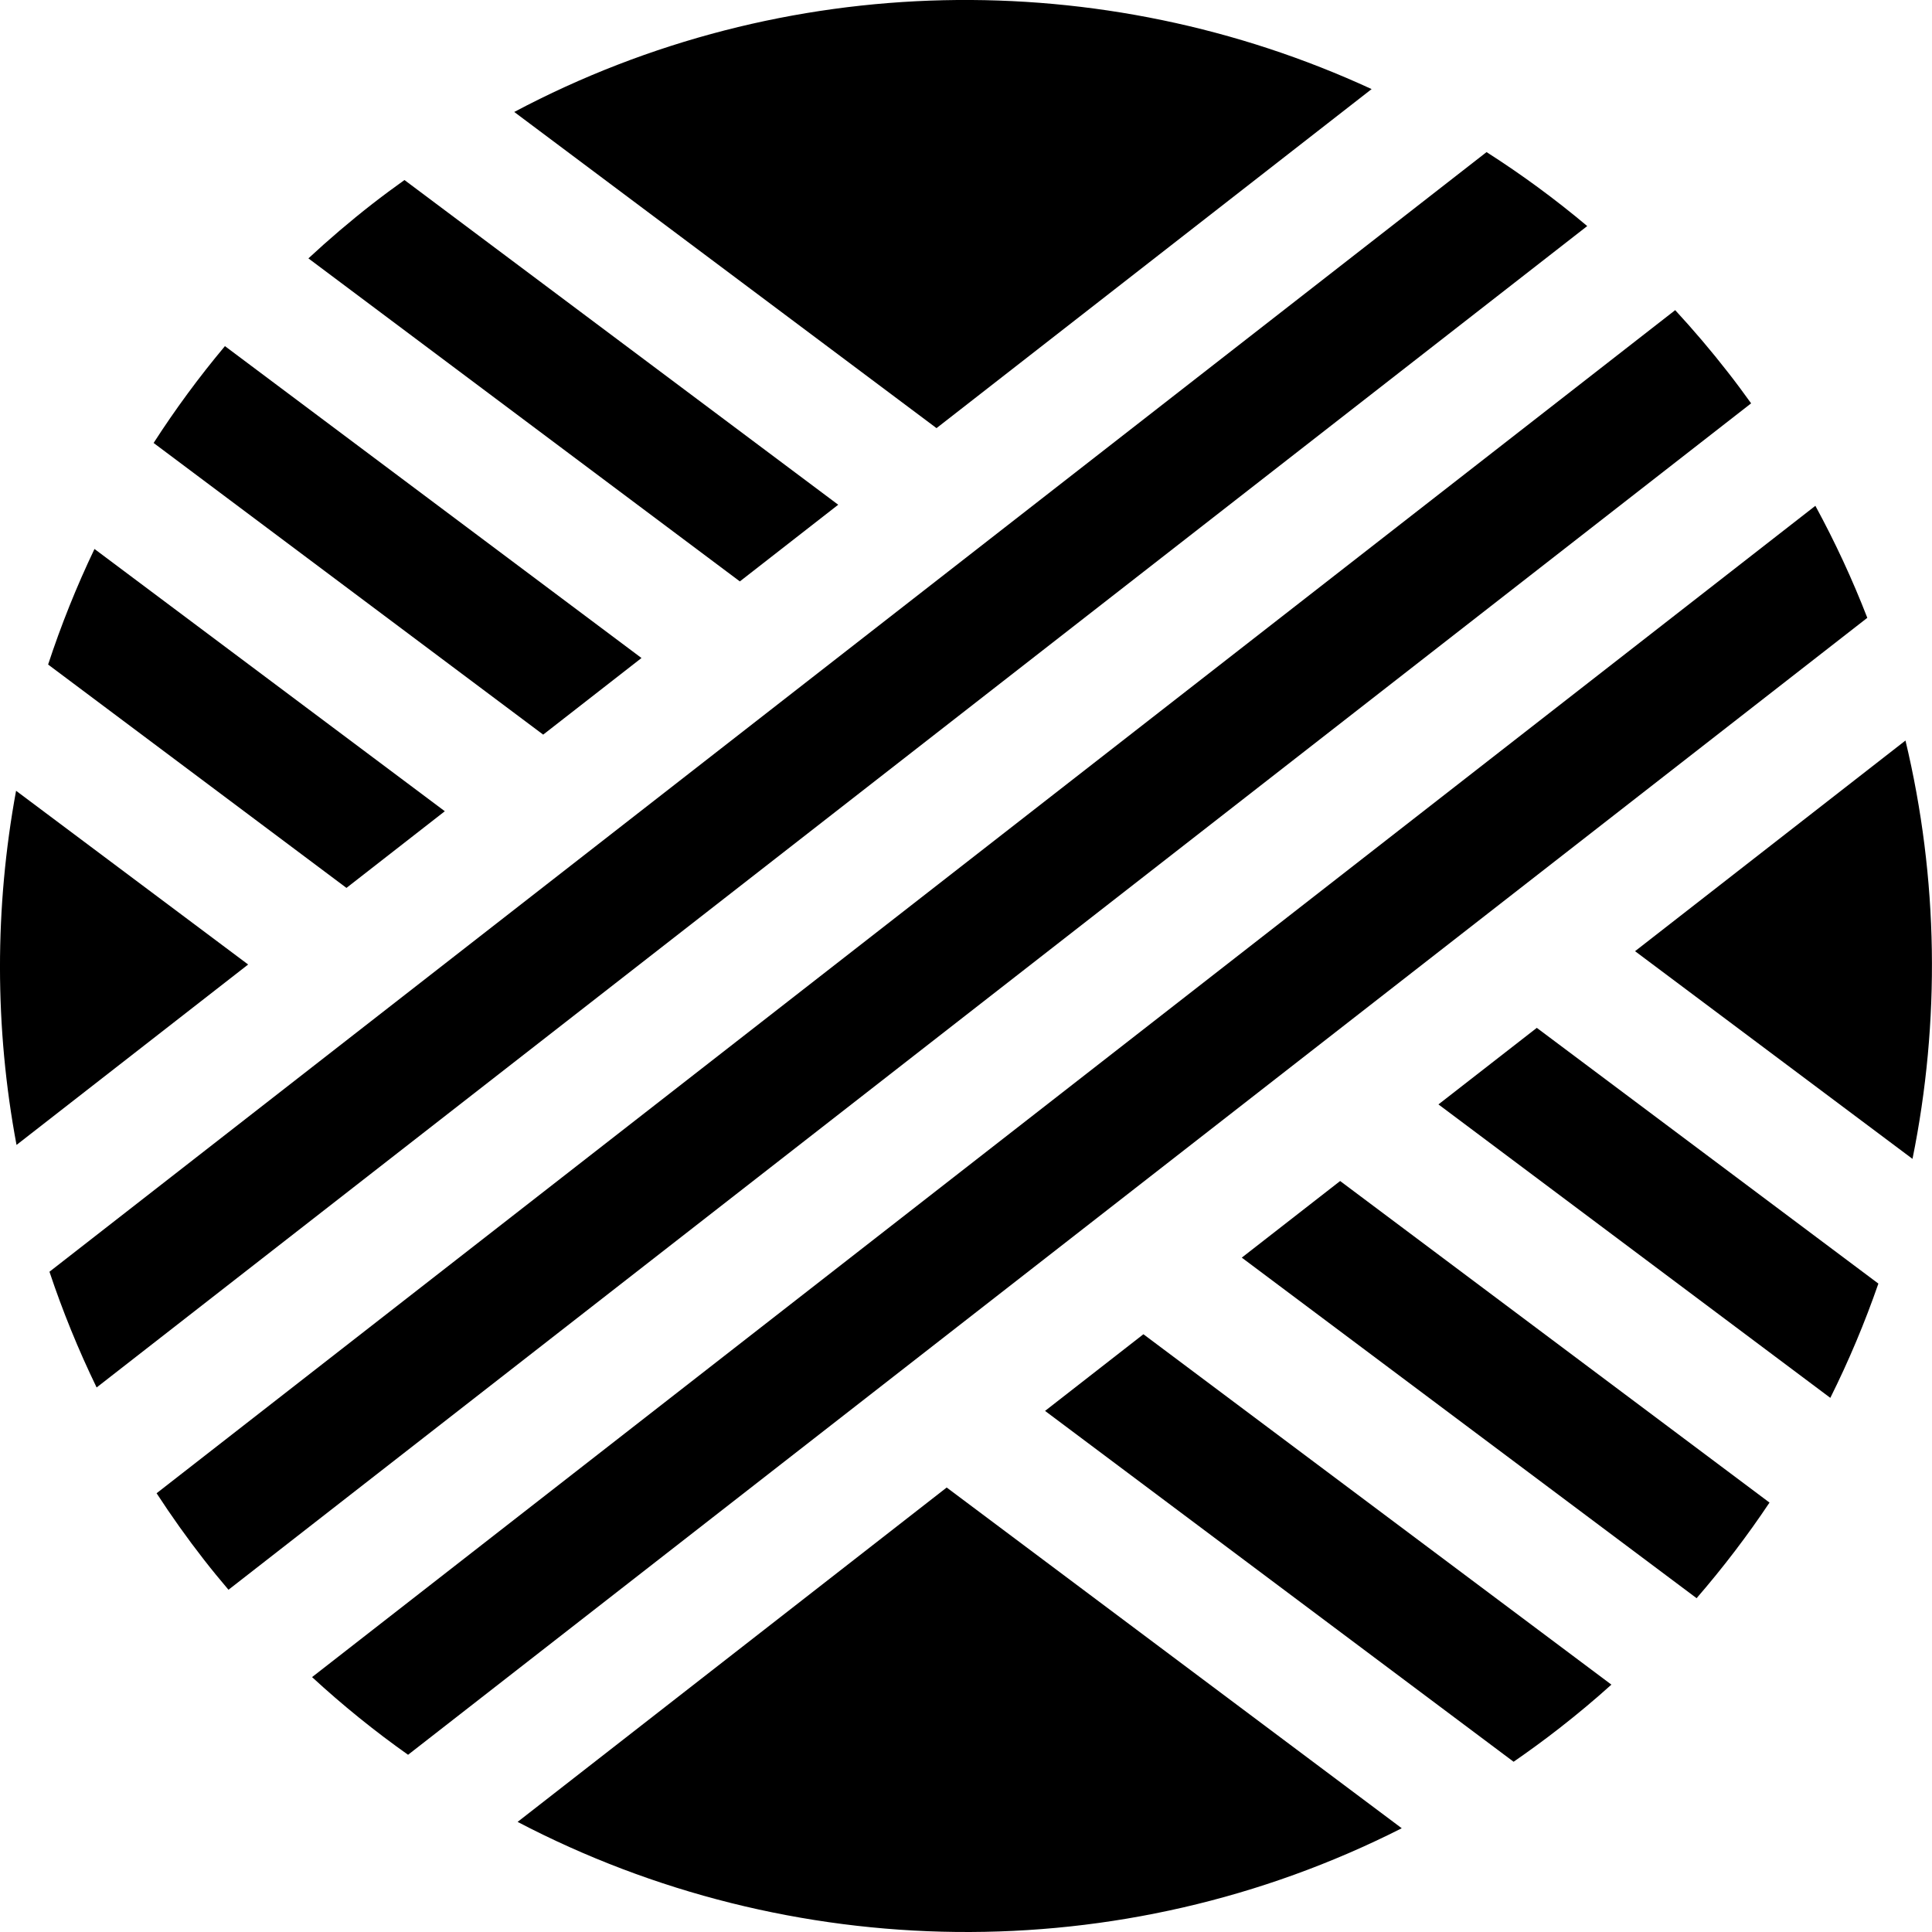
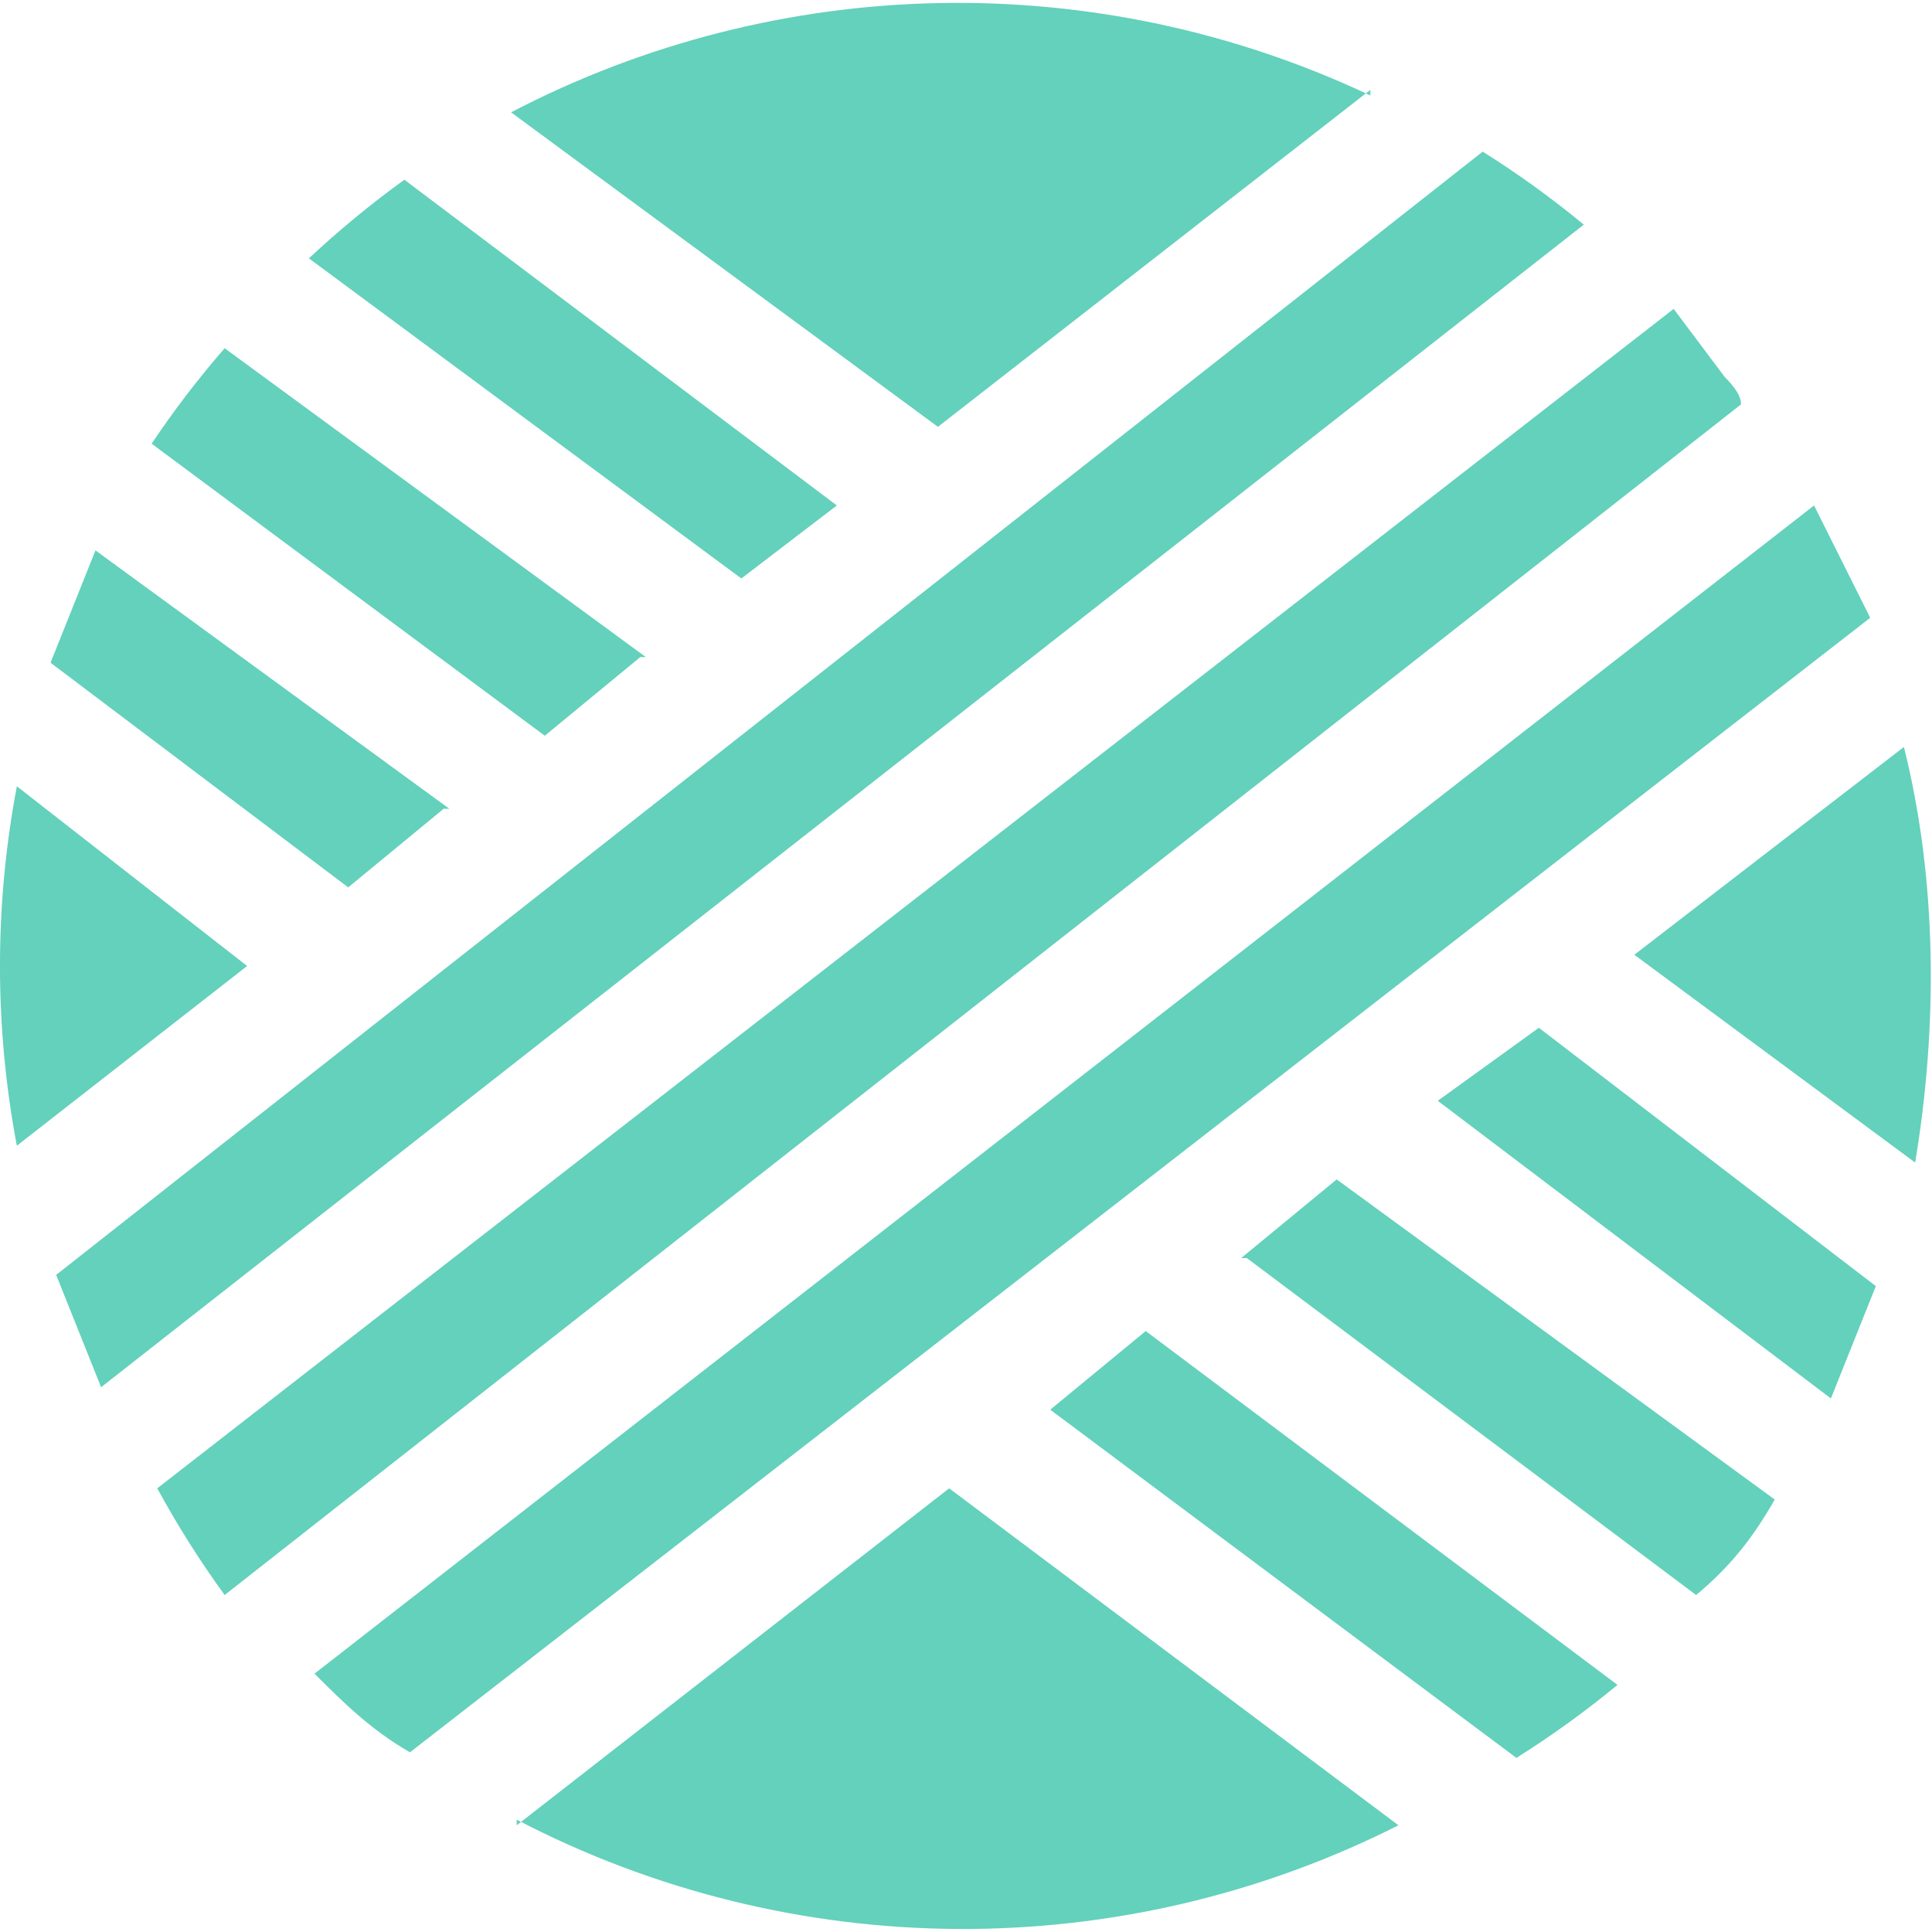
- <svg xmlns="http://www.w3.org/2000/svg" version="1.1" id="Layer_1" x="0px" y="0px" width="34.373px" height="34.373px" viewBox="0 0 34.373 34.373" enable-background="new 0 0 34.373 34.373" xml:space="preserve">
-   <g>
-     <path d="M0.286,14.069c-0.382,2.073-0.384,4.211,0.008,6.301l4.121-3.21L0.286,14.069z" />
-     <path d="M24.403,1.585C19.62-0.623,13.959-0.559,9.149,1.992l7.513,5.625L24.403,1.585z" />
-     <path d="M33.901,13.175l-4.811,3.748l4.936,3.695C34.522,18.173,34.489,15.63,33.901,13.175z" />
-     <path d="M9.209,32.414c4.844,2.534,10.724,2.65,15.73,0.113l-8.096-6.062L9.209,32.414z" />
-     <path d="M7.914,14.433L1.681,9.767c-0.32,0.669-0.595,1.356-0.825,2.056l5.308,3.974L7.914,14.433z" />
-     <path d="M18.593,25.102l8.336,6.242c0.277-0.191,0.551-0.391,0.82-0.601c0.318-0.248,0.625-0.505,0.92-0.771l-8.326-6.234 L18.593,25.102z" />
-     <path d="M11.413,11.707L4.002,6.158C3.54,6.709,3.117,7.285,2.733,7.881l6.931,5.189L11.413,11.707z" />
-     <path d="M22.093,22.375l8.092,6.059c0.471-0.544,0.904-1.112,1.297-1.701l-7.639-5.721L22.093,22.375z" />
-     <path d="M14.913,8.98L7.196,3.203C7.003,3.341,6.812,3.482,6.623,3.629C6.227,3.938,5.849,4.261,5.487,4.597l7.676,5.747 L14.913,8.98z" />
-     <path d="M25.592,19.649l6.972,5.221c0.33-0.662,0.615-1.341,0.855-2.033l-6.077-4.55L25.592,19.649z" />
-     <path d="M26.448,2.706L0.88,22.626c0.233,0.698,0.513,1.386,0.839,2.059l26.52-20.663C27.667,3.541,27.068,3.102,26.448,2.706z" />
-     <path d="M30.743,6.624c-0.301-0.386-0.614-0.754-0.939-1.106L2.786,26.567c0.262,0.402,0.542,0.797,0.843,1.183 c0.142,0.183,0.288,0.359,0.436,0.534L31.155,7.176C31.021,6.99,30.886,6.806,30.743,6.624z" />
-     <path d="M32.298,8.999L5.552,29.838c0.544,0.501,1.114,0.962,1.708,1.382l25.962-20.228C32.959,10.314,32.651,9.648,32.298,8.999z" />
-   </g>
+ <svg xmlns="http://www.w3.org/2000/svg" width="34.4" height="34.4">
+   <path fill="#63d1bb" d="M.3 14a17.2 17.2 0 0 0 0 6.4l4.1-3.2L.3 14zM24.4 1.7A17.2 17.2 0 0 0 9.1 2l7.6 5.6 7.7-6zm9.5 11.6l-4.8 3.7 5 3.7c.4-2.4.4-5-.2-7.4zM9.2 32.4a17.2 17.2 0 0 0 15.7.1l-8-6-7.7 6zM8 14.4L1.7 9.8l-.8 2 5.3 4 1.7-1.4zm10.7 10.7l8.3 6.2a17.2 17.2 0 0 0 1.8-1.3l-8.4-6.3-1.7 1.4zm-7.2-13.4L4 6.2a17 17 0 0 0-1.3 1.7l7 5.2 1.7-1.4zm10.7 10.7l8 6c.6-.5 1-1 1.4-1.7L23.8 21l-1.7 1.4zM14.9 9L7.2 3.2a17.7 17.7 0 0 0-1.7 1.4l7.7 5.7L14.9 9zm10.7 10.6l7 5.3.8-2-6-4.6-1.8 1.3zm.8-16.9L1 22.7l.8 2L28.2 4a17 17 0 0 0-1.8-1.3zm4.3 4l-.9-1.2-27 21A17.1 17.1 0 0 0 4 28.4L31 7.2c0-.2-.2-.4-.4-.6zM32.3 9L5.6 29.8c.5.5 1 1 1.7 1.4l26-20.2-1-2z" />
</svg>
